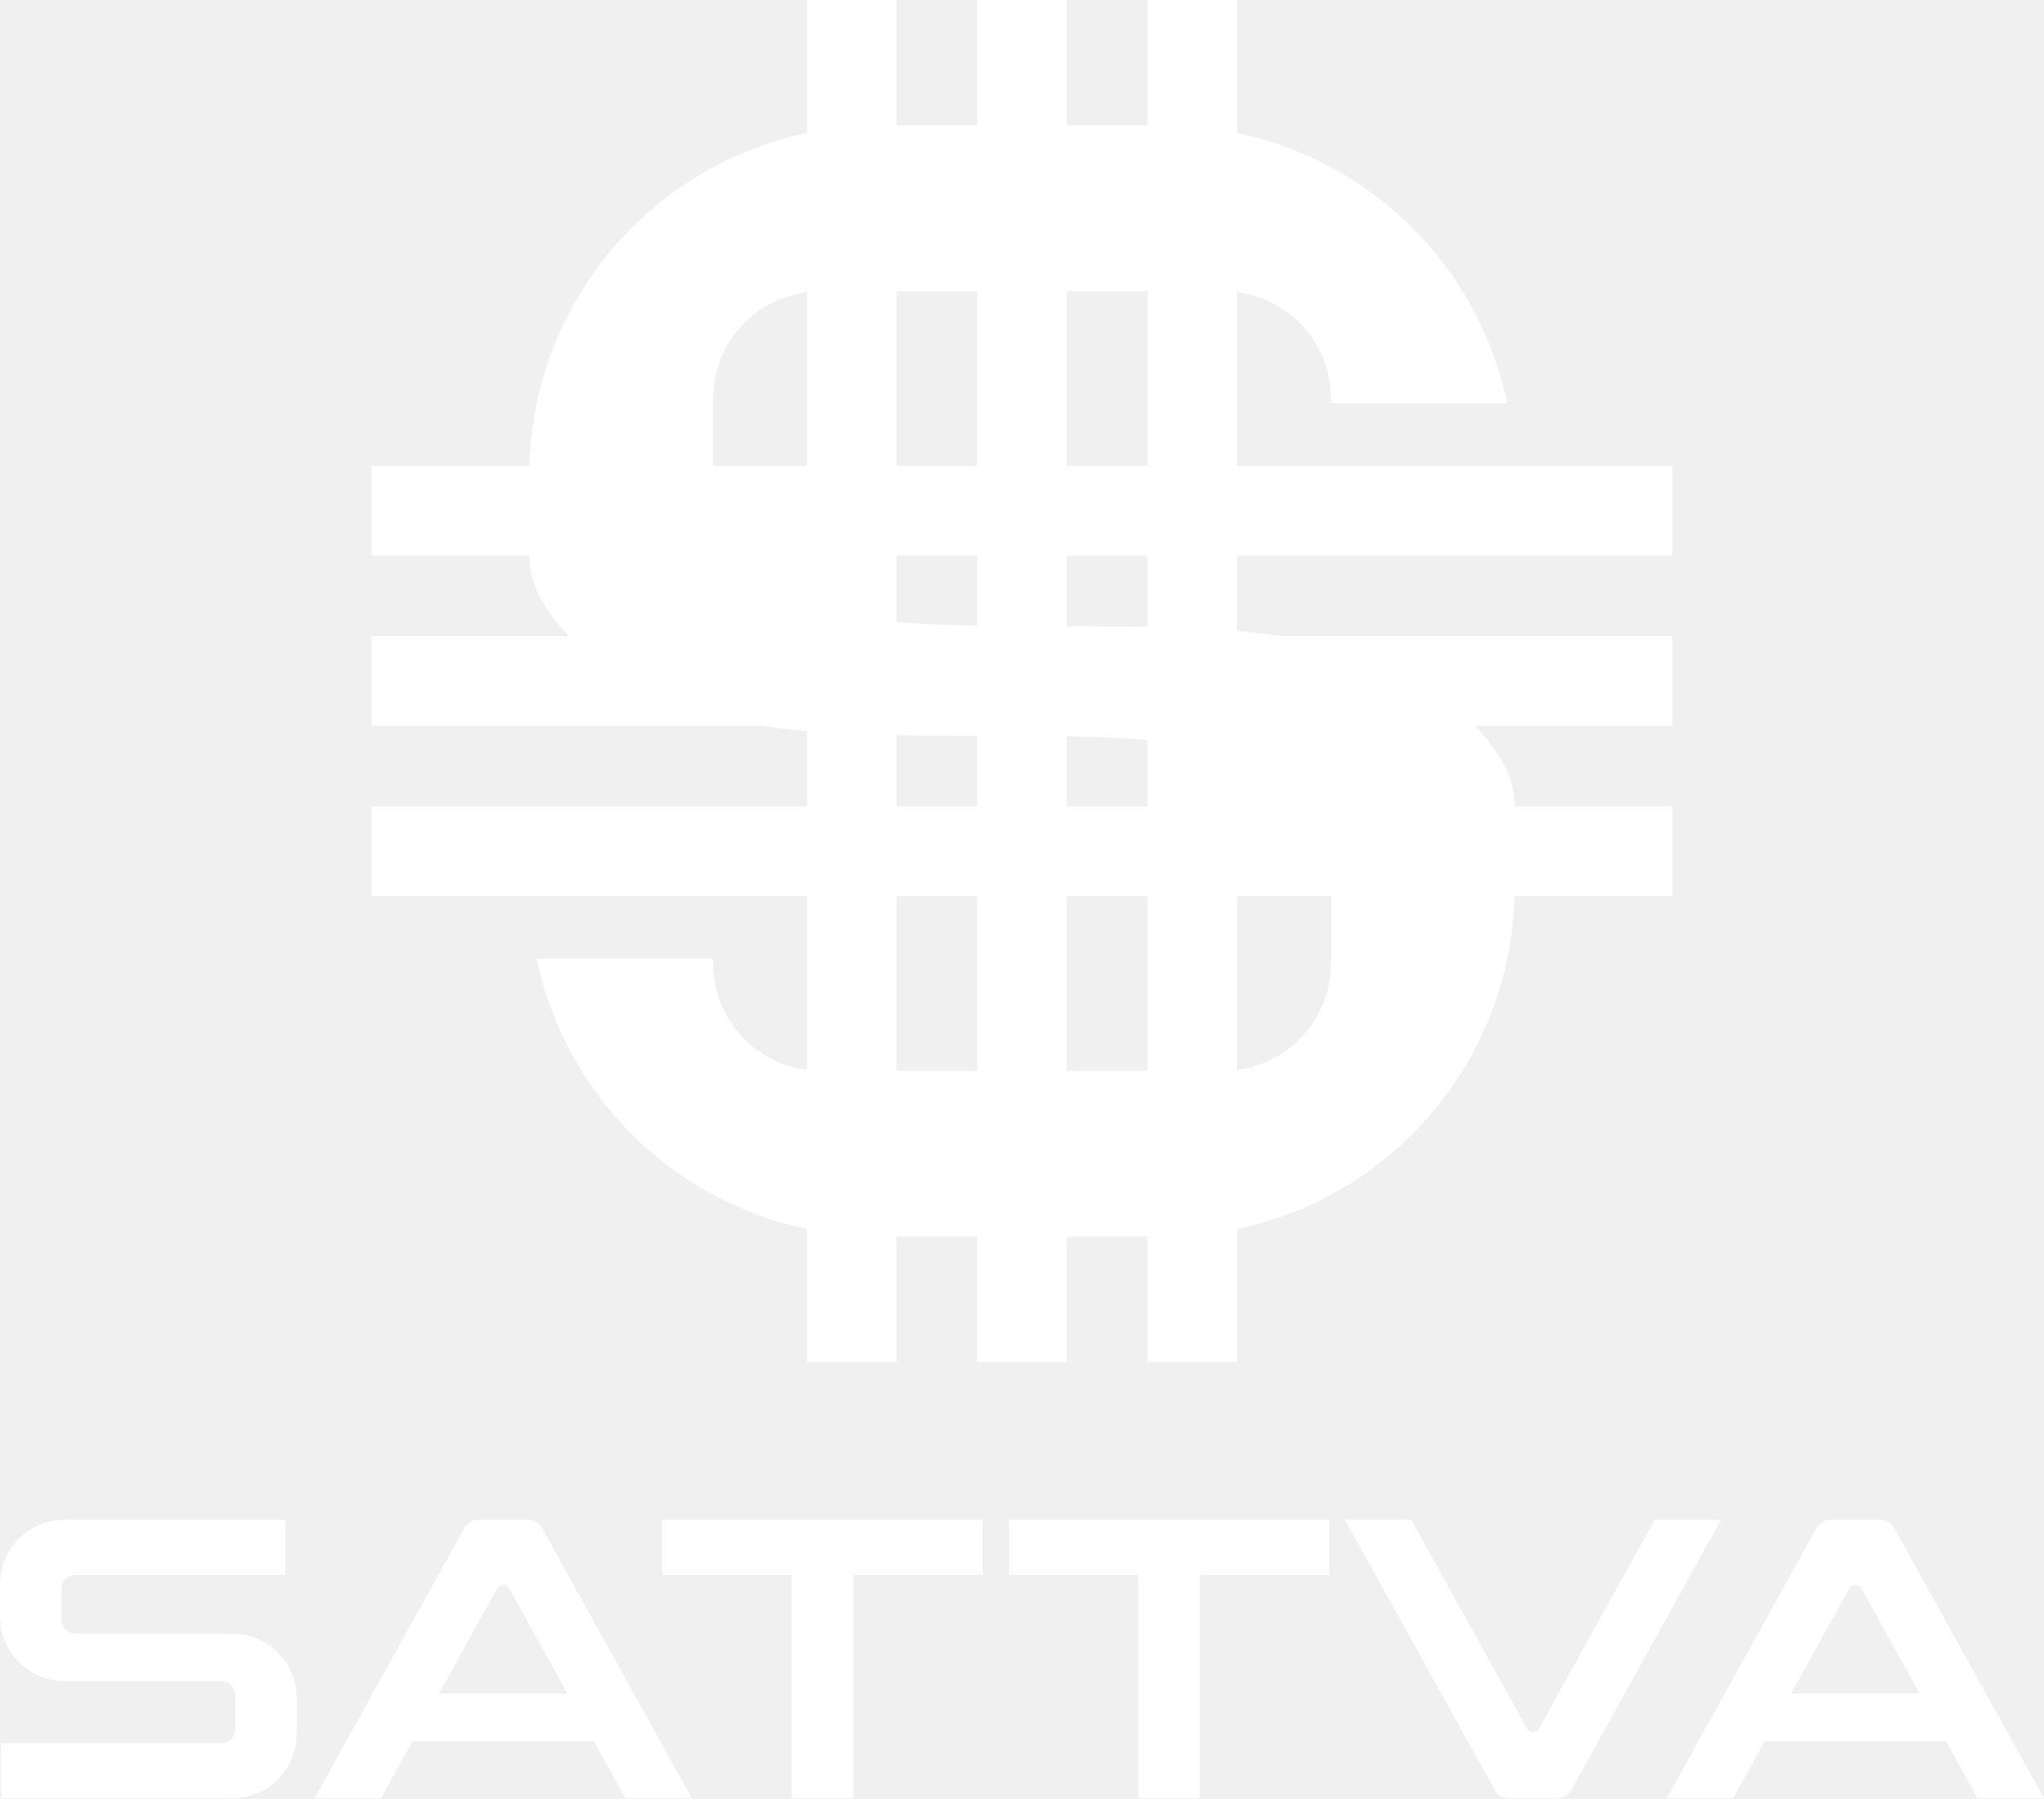
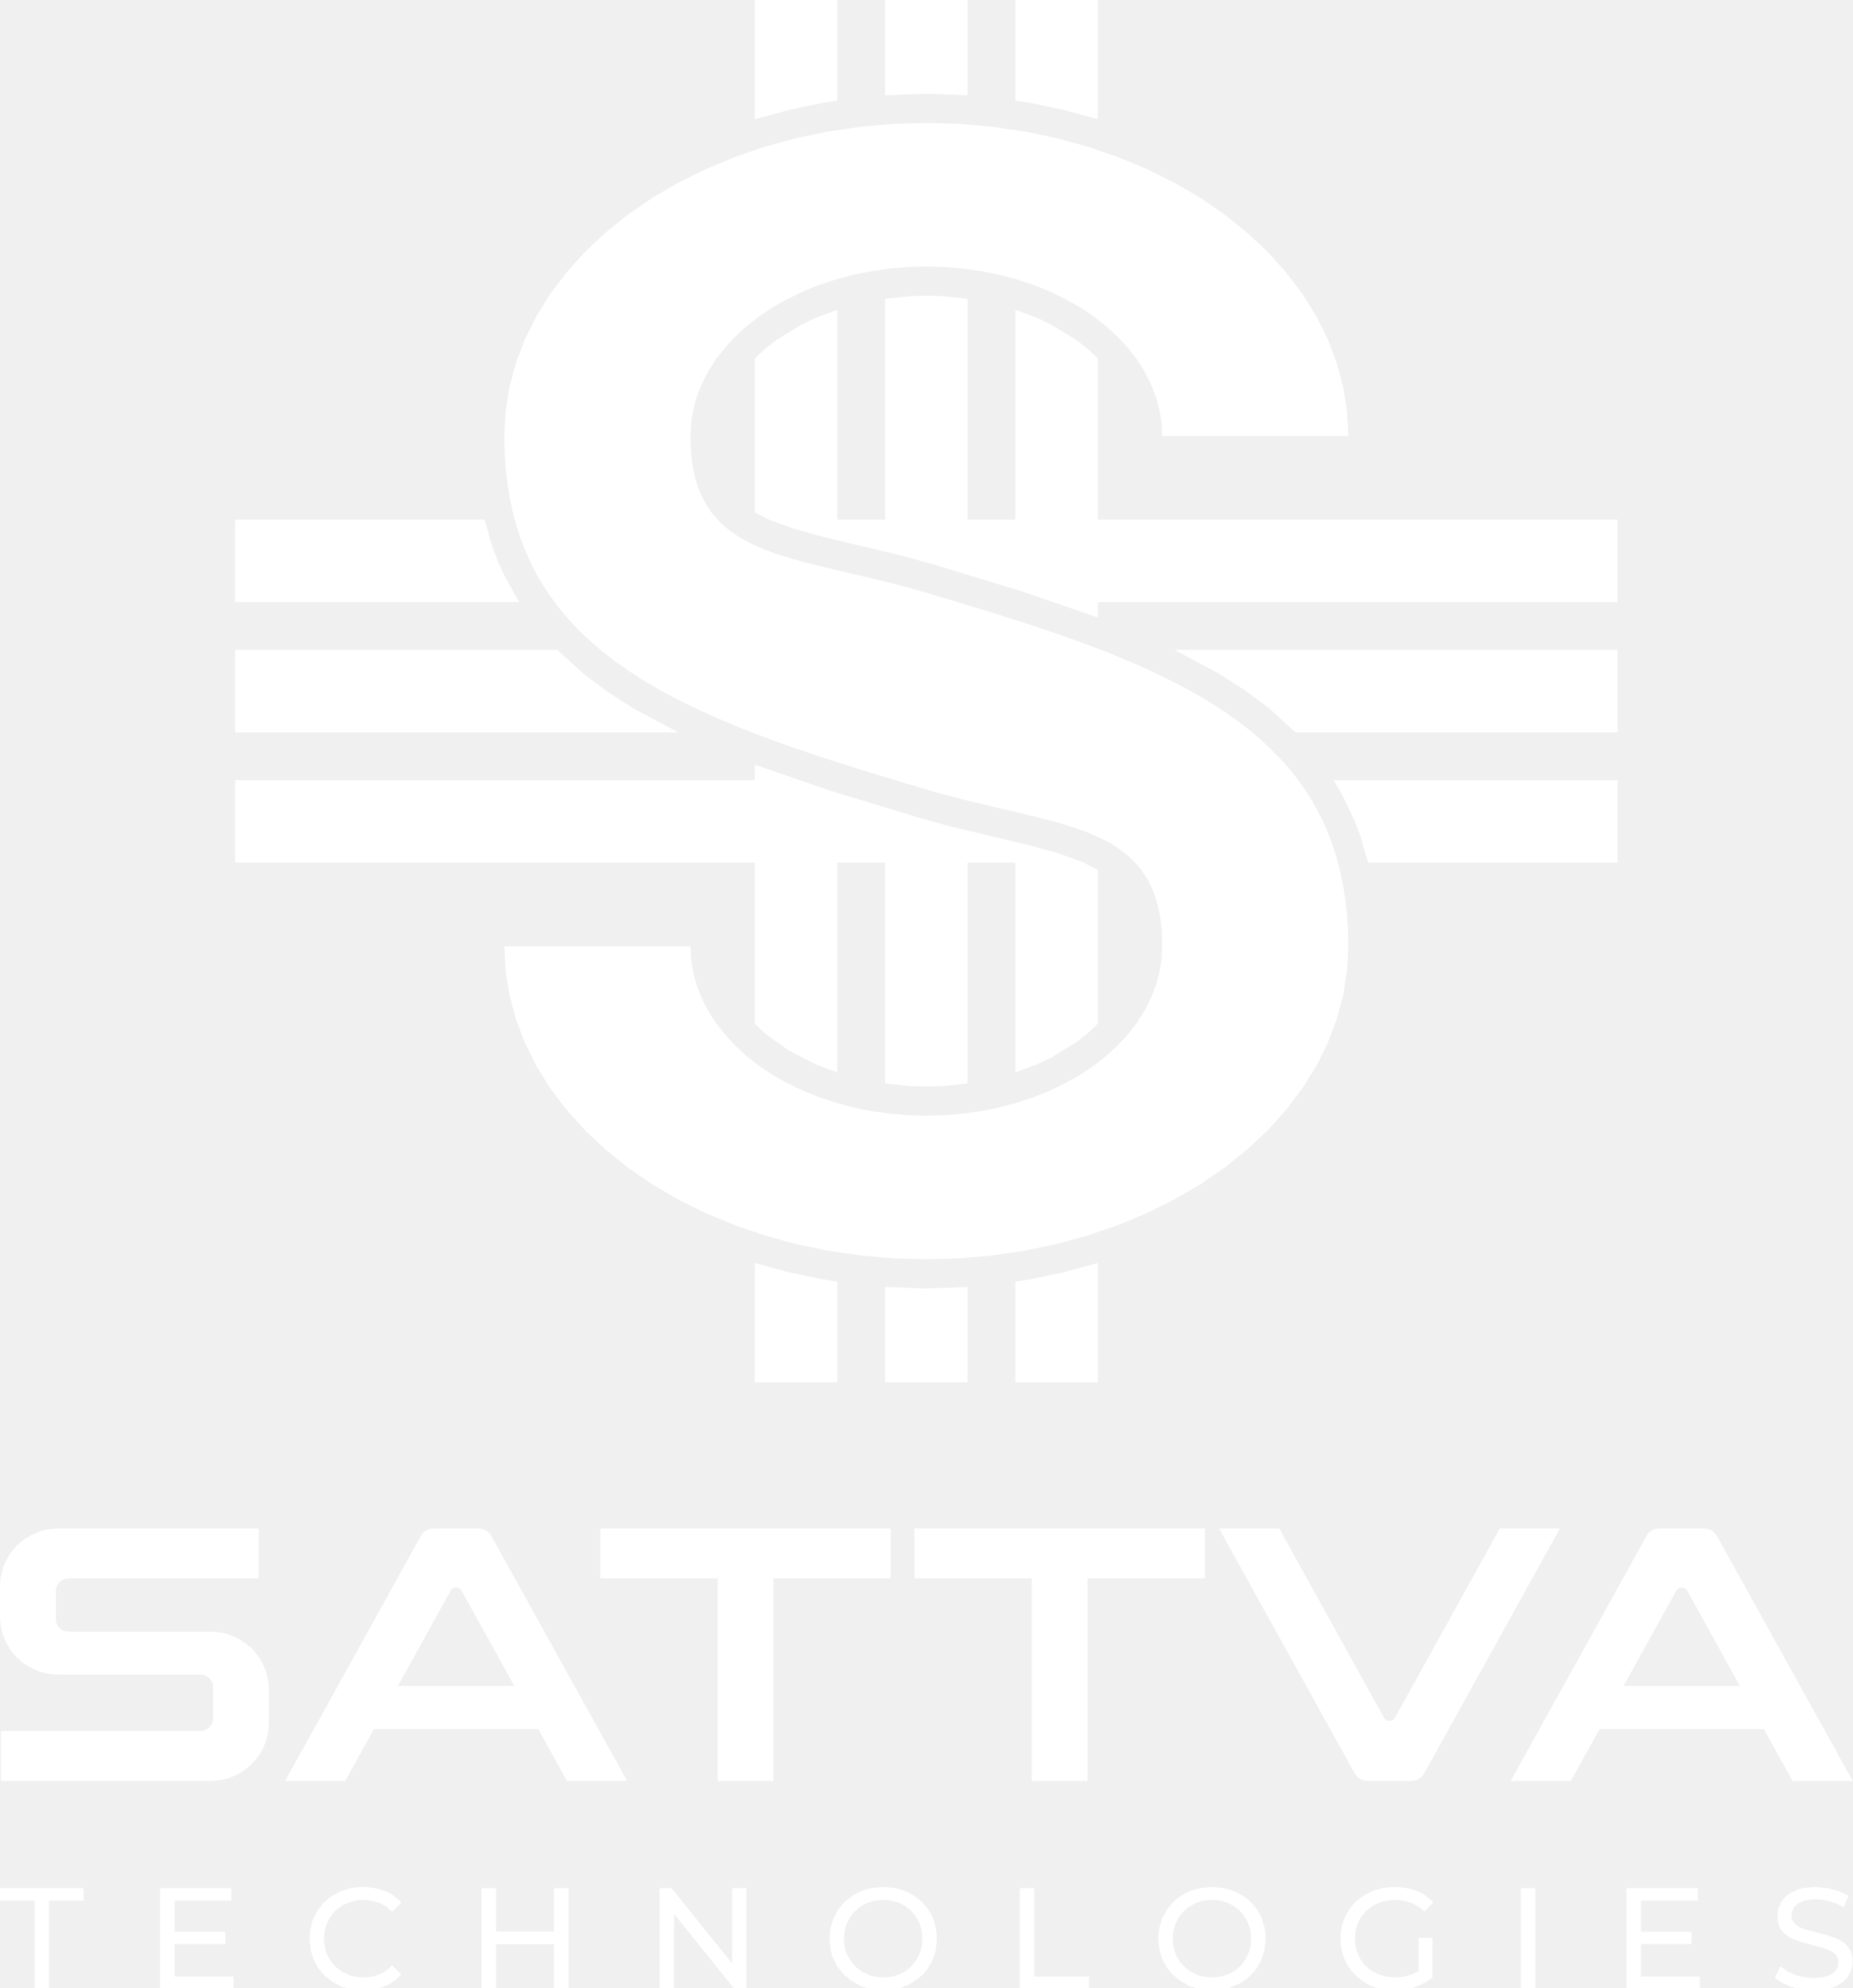
- <svg xmlns="http://www.w3.org/2000/svg" viewBox="0 0 228.15 200.7" role="img" aria-label="Sattva">
-   <g fill="#ffffff" fill-rule="evenodd">
-     <path d="M186.67 52L138.07 52L138.07 32.6L138.14 32.6L139.68 32.91L141.17 33.41L142.57 34.11L143.88 34.98L145.06 36.01L146.1 37.19L146.97 38.5L147.66 39.91L148.17 41.39L148.47 42.93L148.57 44.5L148.57 45L168.25 45L167.81 43.15L167.29 41.32L166.67 39.53L165.97 37.76L165.19 36.03L164.32 34.34L163.37 32.69L162.34 31.1L161.24 29.55L160.06 28.06L158.81 26.63L157.49 25.26L156.11 23.96L154.66 22.73L153.16 21.56L151.6 20.48L149.99 19.47L148.33 18.54L146.63 17.69L144.89 16.93L143.12 16.25L141.31 15.65L139.48 15.15L138.07 14.84L138.07 0L128.07 0L128.07 14L119.07 14L119.07 0L109.07 0L109.07 14L100.07 14L100.07 0L90.07 0L90.07 14.84L89.4 14.98L87.28 15.52L85.19 16.19L83.15 16.97L81.15 17.86L79.21 18.87L77.33 19.98L75.51 21.19L73.76 22.51L72.09 23.92L70.5 25.42L68.99 27.01L67.58 28.68L66.27 30.43L65.05 32.25L63.94 34.13L62.94 36.08L62.04 38.08L61.26 40.12L60.6 42.2L60.05 44.32L59.63 46.47L59.32 48.63L59.14 50.81L59.1 52L41.47 52L41.47 62L59.07 62L59.12 62.86L59.24 63.71L59.44 64.57L59.72 65.41L60.08 66.26L60.51 67.09L61.01 67.92L61.58 68.74L62.21 69.54L62.91 70.33L63.56 71L41.47 71L41.47 81L85.08 81L85.21 81.02L86.6 81.22L88.05 81.39L89.53 81.53L90.07 81.58L90.07 90L41.47 90L41.47 100L90.07 100L90.07 119.4L90.01 119.4L88.47 119.09L86.98 118.59L85.57 117.89L84.27 117.02L83.09 115.99L82.05 114.81L81.18 113.5L80.49 112.09L79.98 110.61L79.68 109.07L79.57 107.5L79.57 107L59.9 107L60.34 108.85L60.86 110.68L61.48 112.47L62.18 114.24L62.96 115.97L63.83 117.66L64.78 119.31L65.81 120.9L66.91 122.45L68.09 123.94L69.34 125.37L70.66 126.74L72.04 128.04L73.49 129.27L74.99 130.44L76.55 131.52L78.16 132.53L79.82 133.46L81.52 134.31L83.26 135.07L85.03 135.75L86.84 136.35L88.67 136.85L90.07 137.16L90.07 152L100.07 152L100.07 138L109.07 138L109.07 152L119.07 152L119.07 138L128.07 138L128.07 152L138.07 152L138.07 137.16L138.75 137.02L140.87 136.48L142.96 135.81L145 135.03L147 134.14L148.94 133.13L150.82 132.02L152.64 130.81L154.39 129.49L156.06 128.08L157.65 126.58L159.15 124.99L160.57 123.32L161.88 121.57L163.1 119.75L164.21 117.87L165.21 115.92L166.11 113.92L166.89 111.88L167.55 109.8L168.1 107.68L168.52 105.53L168.83 103.37L169.01 101.19L169.05 100L186.67 100L186.67 90L169.07 90L169.03 89.14L168.91 88.29L168.71 87.43L168.43 86.59L168.07 85.74L167.64 84.91L167.14 84.08L166.57 83.26L165.94 82.46L165.24 81.67L164.59 81L186.67 81L186.67 71L143.07 71L142.94 70.98L141.55 70.78L140.1 70.61L138.61 70.47L138.07 70.42L138.07 62L186.67 62ZM119.07 52L119.07 32.5L128.07 32.5L128.07 52ZM100.07 52L100.07 32.5L109.07 32.5L109.07 52ZM90.07 52L79.57 52L79.57 44.5L79.68 42.93L79.98 41.39L80.49 39.91L81.18 38.5L82.05 37.19L83.09 36.01L84.27 34.98L85.57 34.11L86.98 33.41L88.47 32.91L90.01 32.6L90.07 32.6ZM100.07 100L109.07 100L109.07 119.5L100.07 119.5ZM100.07 82.05L100.91 82.06L102.61 82.09L104.33 82.1L106.05 82.11L107.77 82.12L109.07 82.12L109.07 90L100.07 90ZM100.07 62L109.07 62L109.07 69.82L108.74 69.81L107.18 69.78L105.66 69.73L104.19 69.67L102.76 69.6L101.39 69.51L100.07 69.4ZM128.07 62L128.07 69.95L127.24 69.94L125.53 69.91L123.82 69.9L122.1 69.89L120.38 69.88L119.07 69.88L119.07 62ZM120.97 82.22L122.49 82.27L123.96 82.33L125.39 82.4L126.76 82.49L128.07 82.6L128.07 90L119.07 90L119.07 82.18L119.41 82.19ZM148.47 109.07L148.17 110.61L147.66 112.09L146.97 113.5L146.1 114.81L145.06 115.99L143.88 117.02L142.57 117.89L141.17 118.59L139.68 119.09L138.14 119.4L138.07 119.4L138.07 100L148.57 100L148.57 107.5ZM119.07 100L128.07 100L128.07 119.5L119.07 119.5Z" />
-     <path d="M6.03 169.69L4.94 169.95L3.91 170.38L2.95 170.97L2.1 171.7L1.37 172.55L0.78 173.51L0.35 174.54L0.09 175.63L-0 176.75L-0 180.45L0.09 181.57L0.35 182.66L0.78 183.7L1.37 184.66L2.1 185.51L2.95 186.24L3.91 186.83L4.94 187.26L6.03 187.52L7.15 187.61L24.69 187.61L24.94 187.63L25.17 187.68L25.4 187.78L25.61 187.9L25.79 188.06L25.95 188.25L26.08 188.46L26.17 188.68L26.23 188.92L26.25 189.16L26.25 192.99L26.23 193.23L26.17 193.47L26.08 193.69L25.95 193.9L25.79 194.09L25.61 194.25L25.4 194.37L25.17 194.47L24.94 194.52L24.69 194.54L0.12 194.54L0.12 200.7L25.97 200.7L27.09 200.61L28.18 200.35L29.22 199.92L30.17 199.33L31.03 198.6L31.76 197.75L32.34 196.79L32.77 195.76L33.03 194.67L33.12 193.55L33.12 189.47L33.03 188.35L32.77 187.26L32.34 186.23L31.76 185.27L31.03 184.41L30.17 183.69L29.22 183.1L28.18 182.67L27.09 182.41L25.97 182.32L8.43 182.32L8.18 182.3L7.95 182.24L7.72 182.15L7.51 182.02L7.33 181.86L7.17 181.68L7.04 181.47L6.95 181.25L6.89 181.01L6.87 180.76L6.87 177.31L6.89 177.07L6.95 176.83L7.04 176.61L7.17 176.4L7.33 176.21L7.51 176.05L7.72 175.93L7.95 175.83L8.18 175.78L8.43 175.76L31.85 175.76L31.85 169.6L7.15 169.6ZM60.42 170.39L60.3 170.24L60.16 170.09L60.01 169.97L59.84 169.86L59.66 169.77L59.48 169.69L59.29 169.64L59.09 169.61L58.89 169.6L53.44 169.6L53.24 169.61L53.05 169.64L52.85 169.69L52.67 169.77L52.49 169.86L52.33 169.97L52.18 170.09L52.04 170.24L51.91 170.39L51.81 170.56L39.72 192.38L38.64 194.32L35.11 200.7L42.52 200.7L46.05 194.32L66.29 194.32L69.82 200.7L77.22 200.7L73.69 194.32L70.74 189.01L60.52 170.56ZM55.85 176.95L56 176.9L56.17 176.88L56.33 176.9L56.49 176.95L56.63 177.04L56.75 177.15L56.85 177.28L63.34 189.01L48.99 189.01L55.49 177.28L55.58 177.15L55.7 177.04ZM88.37 169.6L73.92 169.6L73.92 175.76L88.37 175.76L88.37 200.7L95.24 200.7L95.24 175.76L109.69 175.76L109.69 169.6L95.24 169.6ZM133.93 169.6L127.06 169.6L112.61 169.6L112.61 175.76L127.06 175.76L127.06 200.7L133.93 200.7L133.93 175.76L148.38 175.76L148.38 169.6ZM174.17 200.66L174.36 200.61L174.55 200.53L174.72 200.44L174.89 200.33L175.04 200.21L175.18 200.06L175.3 199.91L175.41 199.74L192.1 169.6L184.7 169.6L171.79 192.9L171.7 193.04L171.58 193.15L171.43 193.24L171.28 193.29L171.11 193.3L170.95 193.29L170.79 193.24L170.65 193.15L170.53 193.04L170.43 192.9L157.52 169.6L150.12 169.6L166.82 199.74L166.92 199.91L167.04 200.06L167.18 200.21L167.34 200.33L167.5 200.44L167.68 200.53L167.86 200.61L168.05 200.66L168.25 200.69L168.45 200.7L173.78 200.7L173.97 200.69ZM211.45 170.56L211.35 170.39L211.22 170.24L211.09 170.09L210.93 169.97L210.77 169.86L210.59 169.77L210.41 169.69L210.22 169.64L210.02 169.61L209.82 169.6L204.37 169.6L204.17 169.61L203.97 169.64L203.78 169.69L203.6 169.77L203.42 169.86L203.26 169.97L203.1 170.09L202.96 170.24L202.84 170.39L202.74 170.56L192.52 189.01L191.68 190.52L189.57 194.32L186.04 200.7L193.44 200.7L196.98 194.32L217.21 194.32L220.75 200.7L228.15 200.7L224.62 194.32L222.5 190.5L221.67 189.01ZM206.77 176.95L206.93 176.9L207.09 176.88L207.26 176.9L207.42 176.95L207.56 177.04L207.68 177.15L207.78 177.28L214.27 189.01L199.92 189.01L206.41 177.28L206.51 177.15L206.63 177.04Z" />
-   </g>
+ <svg xmlns="http://www.w3.org/2000/svg" viewBox="0 0 1393.8 1495.8" role="img" aria-label="Sattva Technologies">
+   <path fill="#ffffff" fill-rule="evenodd" d="M665.9 71.7L697.6 70.5L727.9 71.7L727.9 0L665.9 0ZM567.9 89.7L594.3 82.5L618.3 77.5L629.9 75.7L629.9 0L567.9 0ZM390.5 453L379.4 432.9L374.8 422.8L370.4 411.2L364.5 391L176.9 391L176.9 453ZM510.1 551L476.5 533L457.7 520.9L439.4 507.3L419.3 489L176.9 489L176.9 551ZM567.9 770.3L576.1 778L593.2 790.2L613.1 800.6L629.9 806.9L629.9 649L665.9 649L665.9 815.2L684.2 817.1L696.9 817.5L709.6 817.1L727.9 815.2L727.9 649L763.9 649L763.9 806.9L780.8 800.6L791.1 795.6L809.6 784.3L817.7 778L825.9 770.3L825.9 654.5L814.6 648.7L796.4 642.1L774.3 636L713.7 621.5L690.8 615.1L624.2 594.8L567.9 575.4L567.9 587L176.9 587L176.9 649L567.9 649ZM618.3 962.5L593 957.2L567.9 950.3L567.9 1040L629.9 1040L629.9 964.3ZM774.3 77.2L800.8 82.8L825.9 89.7L825.9 0L763.9 0L763.9 75.7ZM809.6 255.7L791.1 244.4L780.8 239.4L763.9 233.1L763.9 391L727.9 391L727.9 224.8L709.6 222.9L696.9 222.5L684.2 222.9L665.9 224.8L665.9 391L629.9 391L629.9 233.1L613.1 239.4L602.8 244.4L584.3 255.7L576.1 262L567.9 269.7L567.9 385.5L579.2 391.3L597.5 397.9L619.5 404L680.1 418.5L703 424.9L769.7 445.2L825.9 464.6L825.9 453L1216.9 453L1216.9 391L825.9 391L825.9 269.7L817.7 262ZM883.7 489L917.3 507L936.2 519.1L954.5 532.7L974.6 551L1216.9 551L1216.9 489ZM1003.3 587L1010 598.4L1019 617.2L1023.4 628.8L1029.3 649L1216.9 649L1216.9 587ZM825.9 950.3L799.5 957.5L775.5 962.5L763.9 964.3L763.9 1040L825.9 1040ZM727.9 968.3L696.3 969.5L665.9 968.3L665.9 1040L727.9 1040Z" />
+   <path fill="#ffffff" fill-rule="evenodd" d="M1014.4 328L1013.4 309.5L1010.5 291.2L1005.6 273L998.9 255.2L990.3 237.9L979.8 221.1L967.6 205L953.8 189.6L938.3 175.1L921.4 161.5L903.1 148.9L883.5 137.5L862.8 127.2L841.1 118.2L818.4 110.4L795 104L771 99L746.6 95.4L721.8 93.2L696.9 92.5L672 93.2L647.3 95.4L622.8 99L598.8 104L575.4 110.4L552.8 118.2L531 127.2L510.3 137.5L490.7 148.9L472.4 161.5L455.5 175.1L440.1 189.6L426.2 205L414 221.1L403.6 237.9L395 255.2L388.2 273L383.3 291.2L380.4 309.5L379.4 328L379.7 340.2L380.4 351.9L381.7 363.2L383.4 374.1L385.6 384.6L388.3 394.7L391.4 404.5L395 413.8L399 422.9L403.4 431.6L408.3 440L413.6 448L419.3 455.8L425.4 463.3L431.8 470.4L438.7 477.4L446 484L453.6 490.5L461.5 496.7L469.9 502.6L478.5 508.4L487.5 514L496.8 519.4L506.5 524.6L516.4 529.6L526.6 534.5L537.2 539.3L548 543.9L559.1 548.5L570.5 552.9L582.1 557.2L593.9 561.5L606.1 565.6L618.4 569.8L631 573.8L643.8 577.9L656.8 581.9L670 585.9L683.3 590L696.9 594L704.4 596.2L711.8 598.2L719.1 600.1L726.4 602L733.5 603.7L740.4 605.4L747.3 607L754 608.6L760.7 610.1L767.1 611.7L773.5 613.2L779.7 614.7L785.7 616.2L791.6 617.8L797.3 619.4L802.9 621.1L808.3 622.8L813.5 624.6L818.6 626.5L823.4 628.6L828.1 630.7L832.6 633L836.9 635.4L840.9 638L844.8 640.8L848.5 643.7L851.9 646.9L855.1 650.3L858.1 653.8L860.8 657.7L863.4 661.8L865.6 666.1L867.6 670.7L869.4 675.7L870.9 680.9L872.2 686.4L873.1 692.3L873.9 698.5L874.3 705.1L874.4 712L873.9 722L872.2 731.9L869.5 741.8L865.7 751.4L860.9 760.8L855.1 769.9L848.3 778.6L840.5 786.9L831.9 794.8L822.4 802.2L812.2 809L801.3 815.1L789.7 820.7L777.5 825.6L764.8 829.8L751.8 833.3L738.4 836L724.7 837.9L710.8 839.1L696.9 839.5L683 839.1L669.2 837.9L655.5 836L642.1 833.3L629 829.8L616.3 825.6L604.2 820.7L592.6 815.1L581.6 809L571.4 802.2L561.9 794.8L553.3 786.9L545.6 778.6L538.8 769.9L532.9 760.8L528.1 751.4L524.3 741.8L521.6 731.9L520 722L519.4 712L379.4 712L380.4 730.5L383.3 748.8L388.2 767L395 784.8L403.6 802.1L414 818.9L426.2 835L440.1 850.4L455.5 864.9L472.4 878.5L490.7 891.1L510.3 902.5L531 912.8L552.8 921.8L575.4 929.6L598.8 936L622.8 941L647.3 944.6L672 946.8L696.9 947.5L721.8 946.8L746.6 944.6L771 941L795 936L818.4 929.6L841.1 921.8L862.8 912.8L883.5 902.5L903.1 891.1L921.4 878.5L938.3 864.9L953.8 850.4L967.6 835L979.8 818.9L990.3 802.1L998.9 784.8L1005.6 767L1010.5 748.8L1013.4 730.5L1014.4 712L1014.2 699.8L1013.4 688.1L1012.2 676.8L1010.4 665.9L1008.2 655.4L1005.6 645.3L1002.5 635.5L998.9 626.2L994.9 617.1L990.4 608.4L985.6 600L980.3 592L974.6 584.2L968.5 576.7L962 569.6L955.1 562.6L947.9 556L940.3 549.5L932.3 543.3L924 537.4L915.3 531.6L906.3 526L897 520.6L887.4 515.4L877.4 510.4L867.2 505.5L856.7 500.7L845.8 496.1L834.7 491.5L823.4 487.1L811.8 482.8L799.9 478.5L787.8 474.4L775.4 470.2L762.9 466.2L750.1 462.1L737.1 458.1L723.9 454.1L710.5 450L696.9 446L689.4 443.8L682 441.8L674.7 439.9L667.5 438L660.4 436.3L653.4 434.6L646.5 433L639.8 431.4L633.2 429.9L626.7 428.3L620.4 426.8L614.2 425.3L608.1 423.8L602.2 422.2L596.5 420.6L590.9 418.9L585.5 417.2L580.3 415.4L575.3 413.5L570.4 411.4L565.7 409.3L561.3 407L557 404.6L552.9 402L549 399.2L545.4 396.3L541.9 393.1L538.7 389.7L535.7 386.2L533 382.3L530.5 378.2L528.2 373.9L526.2 369.3L524.4 364.3L522.9 359.1L521.7 353.6L520.7 347.7L520 341.5L519.6 334.9L519.4 328L520 318L521.6 308.1L524.3 298.2L528.1 288.6L532.9 279.2L538.8 270.1L545.6 261.4L553.3 253.1L561.9 245.2L571.4 237.8L581.6 231L592.6 224.9L604.2 219.3L616.3 214.4L629 210.2L642.1 206.7L655.5 204L669.2 202.1L683 200.9L696.9 200.5L710.8 200.9L724.7 202.1L738.4 204L751.8 206.7L764.8 210.2L777.5 214.4L789.7 219.3L801.3 224.9L812.2 231L822.4 237.8L831.9 245.2L840.5 253.1L848.3 261.4L855.1 270.1L860.9 279.2L865.7 288.6L869.5 298.2L872.2 308.1L873.9 318L874.4 328Z" />
+   <path fill="#ffffff" fill-rule="evenodd" d="M36.9 1150.5L30.2 1152.1L23.9 1154.8L18 1158.3L12.8 1162.8L8.3 1168L4.8 1173.9L2.1 1180.2L0.5 1186.9L-0 1193.7L-0 1216.3L0.5 1223.1L2.1 1229.8L4.8 1236.1L8.3 1242L12.8 1247.2L18 1251.7L23.9 1255.2L30.2 1257.9L36.9 1259.5L43.7 1260L150.9 1260L152.3 1260.1L153.8 1260.5L155.2 1261L156.4 1261.8L157.6 1262.8L158.5 1263.9L159.3 1265.2L159.9 1266.6L160.2 1268L160.4 1269.5L160.4 1292.9L160.2 1294.4L159.9 1295.8L159.3 1297.2L158.5 1298.5L157.6 1299.6L156.4 1300.6L155.2 1301.3L153.8 1301.9L152.3 1302.3L150.9 1302.4L0.8 1302.4L0.8 1340L158.7 1340L165.5 1339.5L172.2 1337.9L178.5 1335.2L184.3 1331.7L189.6 1327.2L194 1322L197.6 1316.1L200.2 1309.8L201.8 1303.1L202.3 1296.3L202.3 1271.4L201.8 1264.6L200.2 1257.9L197.6 1251.6L194 1245.7L189.6 1240.5L184.3 1236.1L178.5 1232.5L172.2 1229.8L165.5 1228.2L158.7 1227.7L51.5 1227.7L50 1227.6L48.6 1227.2L47.2 1226.7L45.9 1225.9L44.8 1224.9L43.8 1223.8L43 1222.5L42.5 1221.1L42.1 1219.7L42 1218.2L42 1197.1L42.1 1195.6L42.5 1194.2L43 1192.8L43.8 1191.5L44.8 1190.4L45.9 1189.4L47.2 1188.7L48.6 1188.1L50 1187.7L51.5 1187.6L194.6 1187.6L194.6 1150L43.7 1150ZM369.1 1154.8L368.4 1153.9L367.5 1153L366.6 1152.2L365.6 1151.6L364.5 1151L363.4 1150.6L362.2 1150.3L361 1150.1L359.8 1150L326.5 1150L325.3 1150.1L324.1 1150.3L322.9 1150.6L321.8 1151L320.7 1151.6L319.7 1152.2L318.8 1153L317.9 1153.9L317.2 1154.8L316.5 1155.9L242.7 1289.2L236.1 1301L214.5 1340L259.7 1340L281.3 1301L405 1301L426.5 1340L471.8 1340L450.2 1301L432.2 1268.6L369.8 1155.9ZM341.2 1194.9L342.1 1194.6L343.1 1194.5L344.1 1194.6L345.1 1194.9L346 1195.4L346.7 1196.1L347.3 1196.9L387 1268.6L299.3 1268.6L339 1196.9L339.6 1196.1L340.3 1195.4ZM539.9 1150L451.6 1150L451.6 1187.6L539.9 1187.6L539.9 1340L581.9 1340L581.9 1187.6L670.1 1187.6L670.1 1150L581.9 1150ZM818.2 1150L776.2 1150L688 1150L688 1187.6L776.2 1187.6L776.2 1340L818.2 1340L818.2 1187.6L906.5 1187.6L906.5 1150ZM1064.1 1339.7L1065.2 1339.4L1066.4 1339L1067.4 1338.4L1068.5 1337.8L1069.4 1337L1070.2 1336.1L1071 1335.2L1071.6 1334.1L1173.6 1150L1128.4 1150L1049.5 1292.4L1049 1293.2L1048.2 1293.9L1047.3 1294.4L1046.4 1294.7L1045.4 1294.8L1044.4 1294.7L1043.4 1294.4L1042.5 1293.9L1041.8 1293.2L1041.2 1292.4L962.4 1150L917.1 1150L1019.1 1334.1L1019.8 1335.2L1020.5 1336.1L1021.4 1337L1022.3 1337.8L1023.3 1338.4L1024.4 1339L1025.5 1339.4L1026.7 1339.7L1027.9 1339.9L1029.1 1340L1061.7 1340L1062.9 1339.9ZM1291.8 1155.9L1291.2 1154.8L1290.4 1153.9L1289.6 1153L1288.7 1152.2L1287.7 1151.6L1286.6 1151L1285.4 1150.6L1284.3 1150.3L1283.1 1150.1L1281.9 1150L1248.6 1150L1247.3 1150.1L1246.1 1150.3L1245 1150.6L1243.8 1151L1242.8 1151.6L1241.8 1152.2L1240.8 1153L1240 1153.9L1239.2 1154.8L1238.6 1155.9L1176.2 1268.6L1171 1277.8L1158.2 1301L1136.6 1340L1181.8 1340L1203.4 1301L1327 1301L1348.6 1340L1393.8 1340L1372.3 1301L1359.3 1277.7L1354.3 1268.6ZM1263.2 1194.9L1264.2 1194.6L1265.2 1194.5L1266.2 1194.6L1267.2 1194.9L1268 1195.4L1268.8 1196.1L1269.4 1196.9L1309 1268.6L1221.4 1268.6L1261.1 1196.9L1261.6 1196.1L1262.4 1195.4Z" />
+   <path fill="#ffffff" fill-rule="evenodd" d="M62.9 1430.1L62.9 1420.7L0 1420.7L0 1430.1L26.1 1430.1L26.1 1496.7L36.8 1496.7L36.8 1430.1ZM131.4 1487.2L131.4 1462.7L169.5 1462.7L169.5 1453.5L131.4 1453.5L131.4 1430.1L174.1 1430.1L174.1 1420.7L120.5 1420.7L120.5 1496.7L175.7 1496.7L175.7 1487.2ZM279.9 1497.1L286.4 1495.6L292.3 1493.2L297.5 1489.8L302 1485.6L295 1478.8L291.3 1482.1L287.3 1484.7L283 1486.4L277.2 1487.7L271.1 1487.8L266.2 1487.1L261.7 1485.7L256.6 1483.1L252.2 1479.6L249.3 1476.3L246.9 1472.4L245.2 1468.2L244.1 1463.6L243.7 1458.7L244.1 1453.8L245.2 1449.2L248 1442.9L252.2 1437.7L257.6 1433.6L263.9 1430.9L268.6 1429.8L272.3 1429.5L276 1429.6L280.8 1430.3L285.2 1431.7L288.4 1433.2L291.3 1435.2L295 1438.5L302 1431.6L298.7 1428.4L295 1425.6L290.9 1423.4L284.8 1421.3L280 1420.3L274.9 1419.8L269.7 1419.9L263.2 1420.8L255.7 1423.3L249 1427L243.3 1431.9L238.7 1437.8L235.3 1444.6L233.4 1452.1L232.9 1460.3L234 1468.3L235.9 1474.2L239.5 1480.8L244.3 1486.5L250.2 1491.2L257 1494.7L264.7 1496.8L273.1 1497.5ZM427.7 1420.7L416.8 1420.7L416.8 1453.3L373.2 1453.3L373.2 1420.7L362.3 1420.7L362.3 1496.7L373.2 1496.7L373.2 1462.8L416.8 1462.8L416.8 1496.7L427.7 1496.7ZM561.6 1496.7L561.6 1420.7L550.8 1420.7L550.8 1477.3L505.2 1420.7L496.3 1420.7L496.3 1496.7L507.1 1496.7L507.1 1440L552.7 1496.7ZM669.7 1497.3L677.6 1495.7L684.8 1492.7L691.1 1488.5L694.5 1485.4L697.4 1482L701.2 1475.6L703.8 1468.3L704.8 1460.3L704.7 1455.3L704.1 1450.6L701.9 1443.1L698.2 1436.5L693.4 1430.8L687.4 1426.2L680.6 1422.7L672.9 1420.5L664.6 1419.8L656.1 1420.5L648.4 1422.7L641.5 1426.2L635.6 1430.9L630.7 1436.6L627.1 1443.3L624.8 1450.6L624.1 1458.7L624.8 1466.7L626.5 1472.7L629.9 1479.4L634.5 1485.3L640.2 1490.2L647 1494L654.6 1496.5L661.1 1497.4ZM660.8 1487.7L655 1486.5L649.7 1484.2L645.1 1481.1L640.5 1476.2L637.6 1471.3L635.7 1465.9L634.9 1459.9L635.3 1453.8L636.7 1448.1L639.2 1443L642.6 1438.6L646.8 1434.9L651.7 1432.1L657.3 1430.2L663.3 1429.5L669.5 1429.8L675.2 1431.2L680.3 1433.7L684.8 1437L688.5 1441.2L691.3 1446L693.2 1451.5L694 1457.4L693.6 1463.5L692.2 1469.2L689.7 1474.3L686.3 1478.8L682.2 1482.5L677.3 1485.3L671.8 1487.1L667 1487.8ZM778.1 1487.2L778.1 1420.7L767.3 1420.7L767.3 1496.7L819.3 1496.7L819.3 1487.2ZM917 1497.3L924.9 1495.7L932.1 1492.7L938.5 1488.5L941.8 1485.4L944.7 1482L948.6 1475.6L951.1 1468.3L952.1 1460.3L952.1 1455.3L951.4 1450.6L949.2 1443.1L945.6 1436.5L940.7 1430.8L934.8 1426.2L927.9 1422.7L920.2 1420.5L911.9 1419.8L903.5 1420.5L895.7 1422.7L888.8 1426.2L882.9 1430.9L878.1 1436.6L874.4 1443.3L872.2 1450.6L871.4 1458.7L872.2 1466.7L873.9 1472.7L877.2 1479.4L881.8 1485.3L887.6 1490.2L894.3 1494L901.9 1496.5L908.5 1497.4ZM908.1 1487.7L902.3 1486.5L897 1484.2L892.4 1481.1L887.8 1476.2L884.9 1471.3L883.1 1465.9L882.3 1459.9L882.6 1453.8L884.1 1448.1L886.5 1443L889.9 1438.6L894.2 1434.9L899.1 1432.1L904.6 1430.2L910.6 1429.5L916.8 1429.8L922.5 1431.2L927.6 1433.7L932.1 1437L935.8 1441.2L938.6 1446L940.5 1451.5L941.3 1457.4L941 1463.5L939.5 1469.2L937 1474.3L933.7 1478.8L929.5 1482.5L924.6 1485.3L919.1 1487.1L914.4 1487.8ZM1053.7 1497.3L1061.5 1496L1067.4 1494L1072.9 1491.3L1077.7 1487.9L1077.7 1458.2L1067.3 1458.2L1067.3 1483L1062.2 1485.6L1056.6 1487.2L1049.5 1487.9L1043.2 1487.3L1037.4 1485.7L1031.3 1482.5L1026.2 1477.9L1023 1473.3L1020.4 1466.9L1019.4 1461.1L1019.6 1453.8L1021.1 1448.1L1023.6 1442.9L1027.8 1437.7L1033.2 1433.6L1039.7 1430.9L1044.5 1429.8L1048.3 1429.5L1052.1 1429.5L1056.9 1430.2L1061.4 1431.6L1064.7 1433.1L1068.7 1435.7L1071.6 1438.3L1078.3 1431.5L1075 1428.3L1071.3 1425.5L1067.1 1423.3L1062.6 1421.7L1057.8 1420.5L1052.7 1419.9L1045.6 1419.9L1040.6 1420.5L1032.8 1422.7L1025.9 1426.2L1020 1430.8L1015.1 1436.5L1011.5 1443.1L1009.2 1450.6L1008.4 1457L1008.9 1465.2L1010.9 1472.8L1014.3 1479.6L1018.9 1485.4L1024.6 1490.3L1031.3 1494.1L1037.3 1496.1L1045.4 1497.4ZM1144.2 1420.7L1144.2 1496.7L1155.1 1496.7L1155.1 1420.7ZM1234.6 1487.2L1234.6 1462.7L1272.7 1462.7L1272.7 1453.5L1234.6 1453.5L1234.6 1430.1L1277.3 1430.1L1277.3 1420.7L1223.7 1420.7L1223.7 1496.7L1278.9 1496.7L1278.9 1487.2ZM1371.9 1497.1L1376.7 1496.1L1382.3 1493.9L1386.7 1491.1L1390 1487.6L1392.3 1483.6L1393.7 1478.2L1393.7 1473.6L1392.6 1468.6L1391.3 1466.2L1389.1 1463.4L1386.3 1461.1L1383.1 1459.2L1376.7 1456.7L1357.8 1451.6L1354.7 1450.4L1352 1448.8L1349.9 1447L1348.4 1444.7L1347.8 1441.9L1348.1 1438.5L1349.7 1435L1352.8 1432.1L1357.5 1430.1L1362.6 1429.2L1369.4 1429.2L1375.7 1430.2L1382.1 1432.4L1387.1 1435.2L1390.7 1426.5L1384.3 1423.2L1375.5 1420.7L1366.3 1419.8L1357.2 1420.5L1352.5 1421.7L1347.4 1424.1L1343.3 1427.1L1340.3 1430.7L1337.9 1435.9L1337.2 1440.4L1337.6 1446L1338.8 1449.8L1340.2 1452.2L1342.6 1454.9L1345.4 1457.1L1348.8 1458.9L1355.2 1461.3L1372.4 1465.9L1376.3 1467.4L1379 1468.9L1381.6 1471.3L1382.8 1473.7L1383.2 1476.6L1382.7 1479.8L1381.6 1482.1L1380.4 1483.6L1376.7 1486.1L1371.5 1487.8L1364.4 1488.3L1357.3 1487.7L1351.8 1486.3L1345.4 1483.6L1339.3 1479.5L1335.3 1488L1338.4 1490.4L1342 1492.5L1346.3 1494.3L1351 1495.8L1355.9 1496.9L1361 1497.4L1366.4 1497.5Z" />
</svg>
